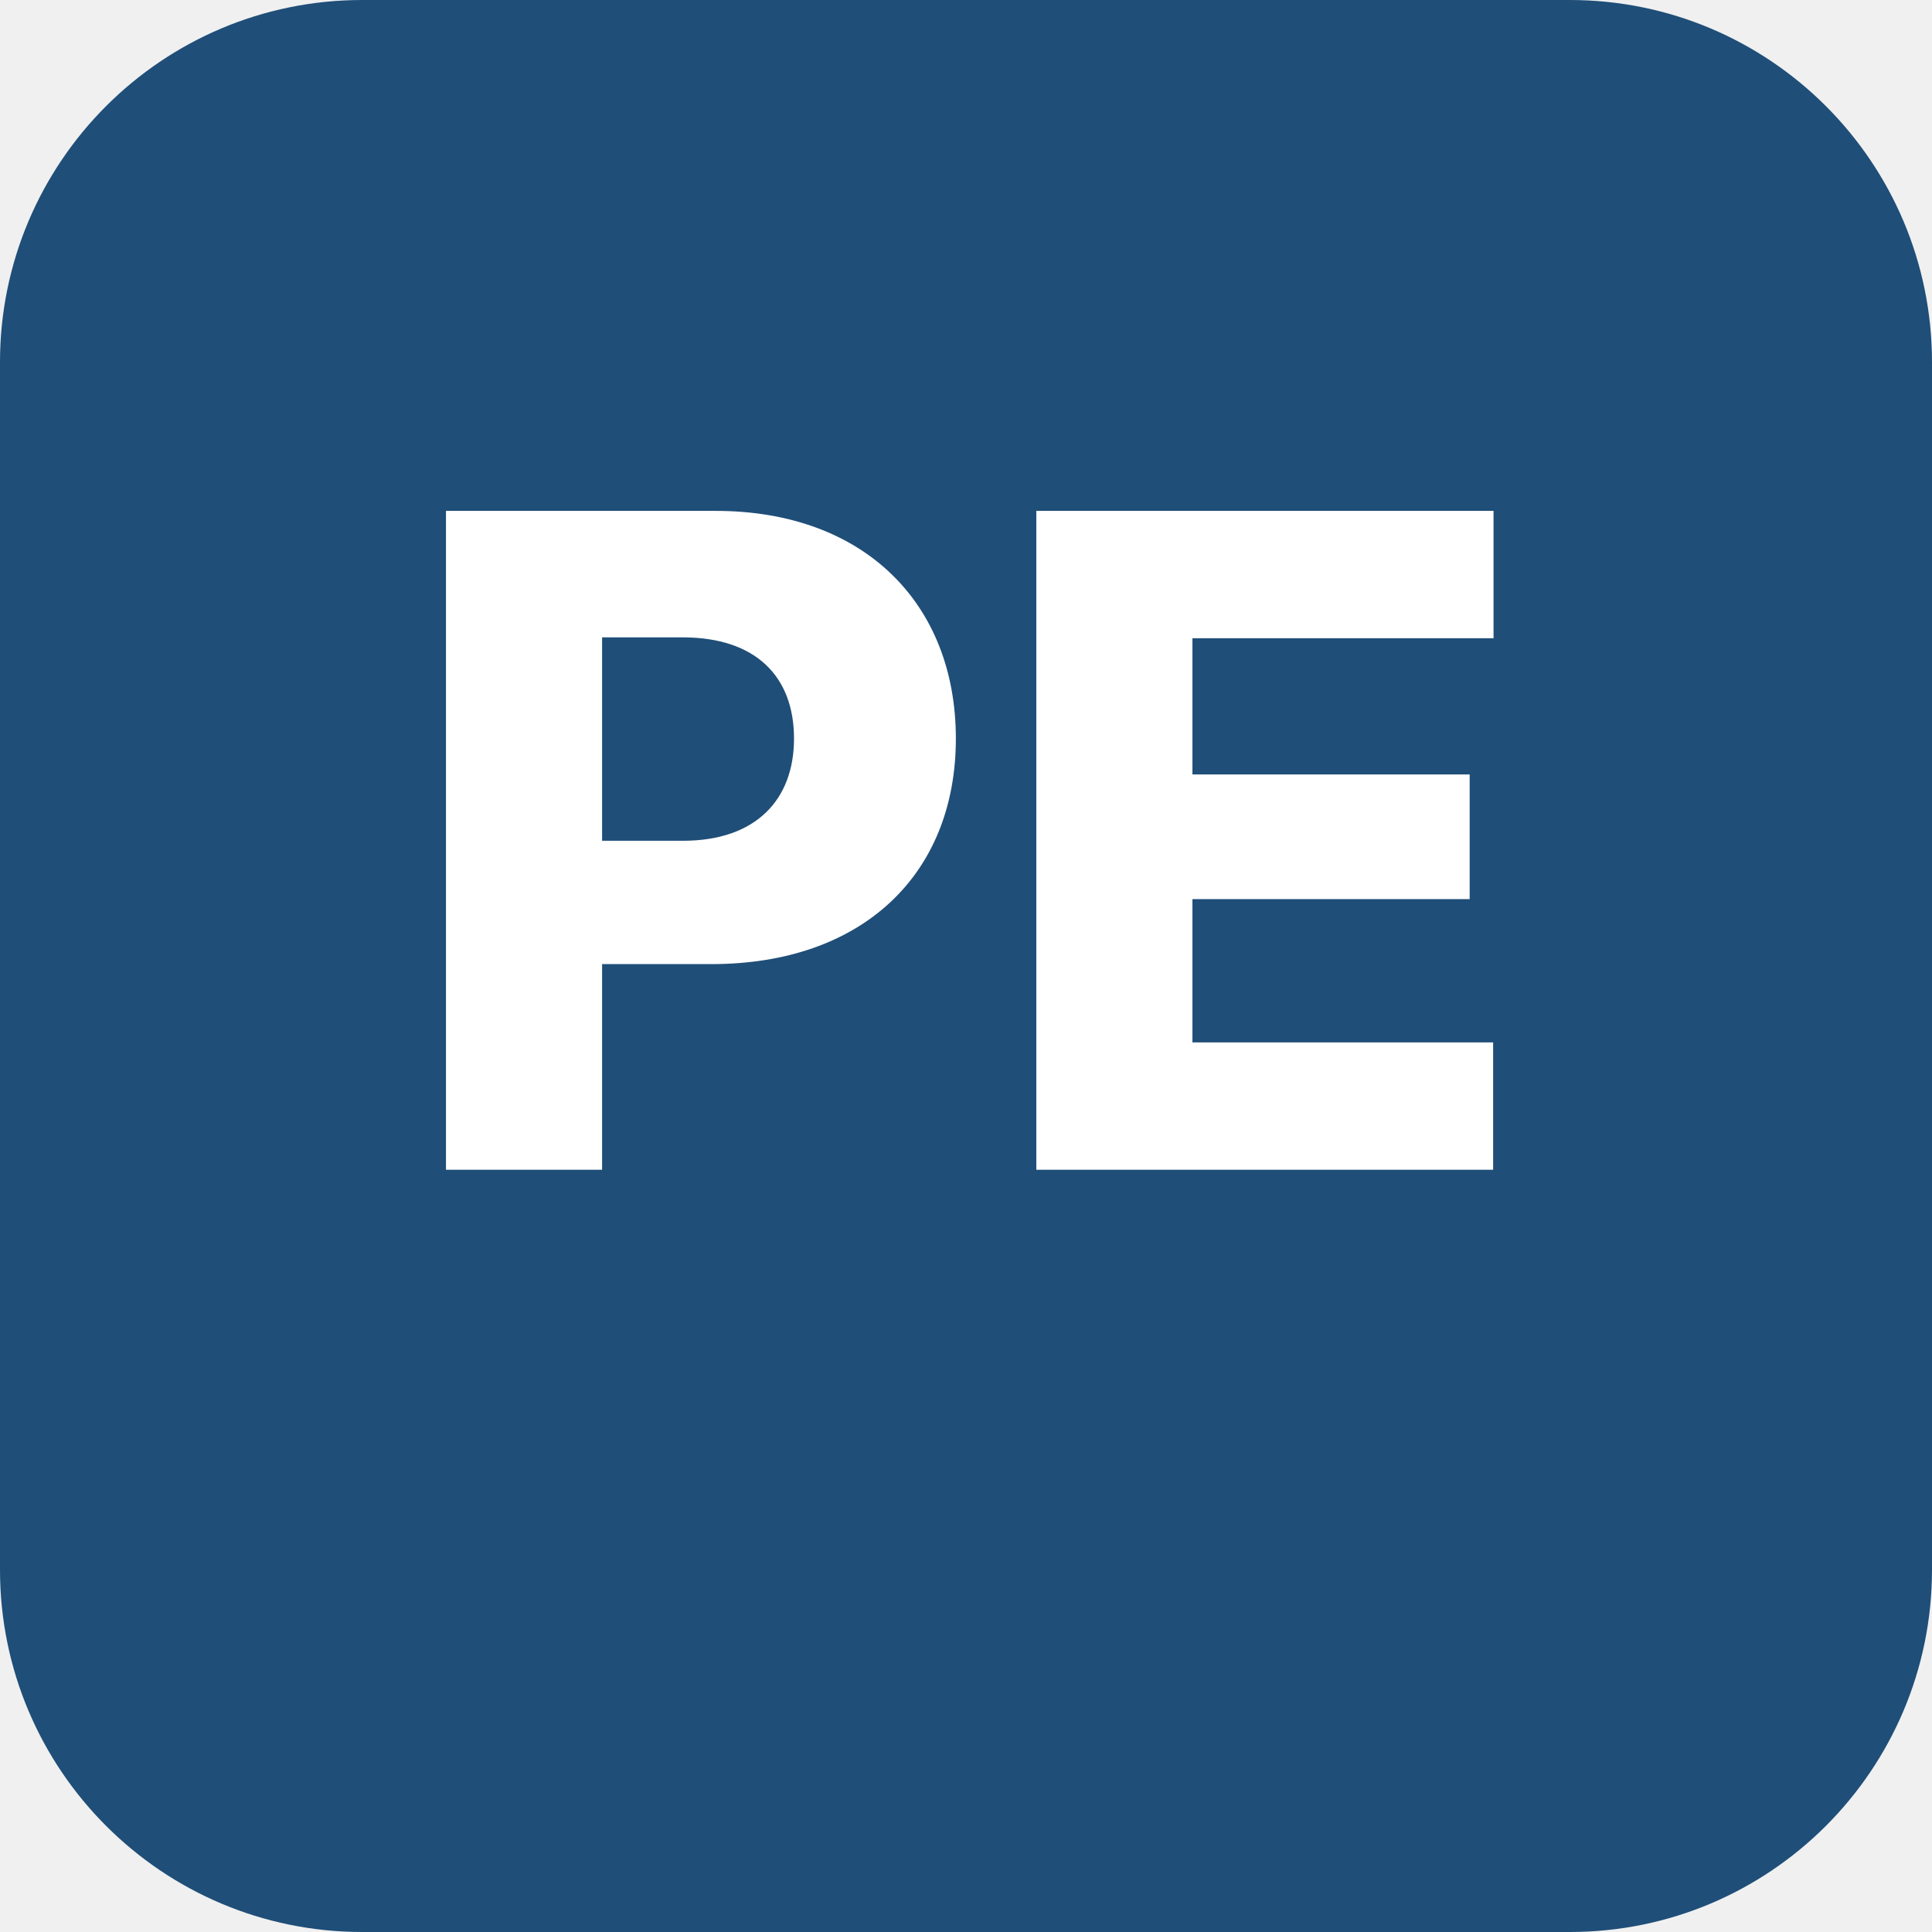
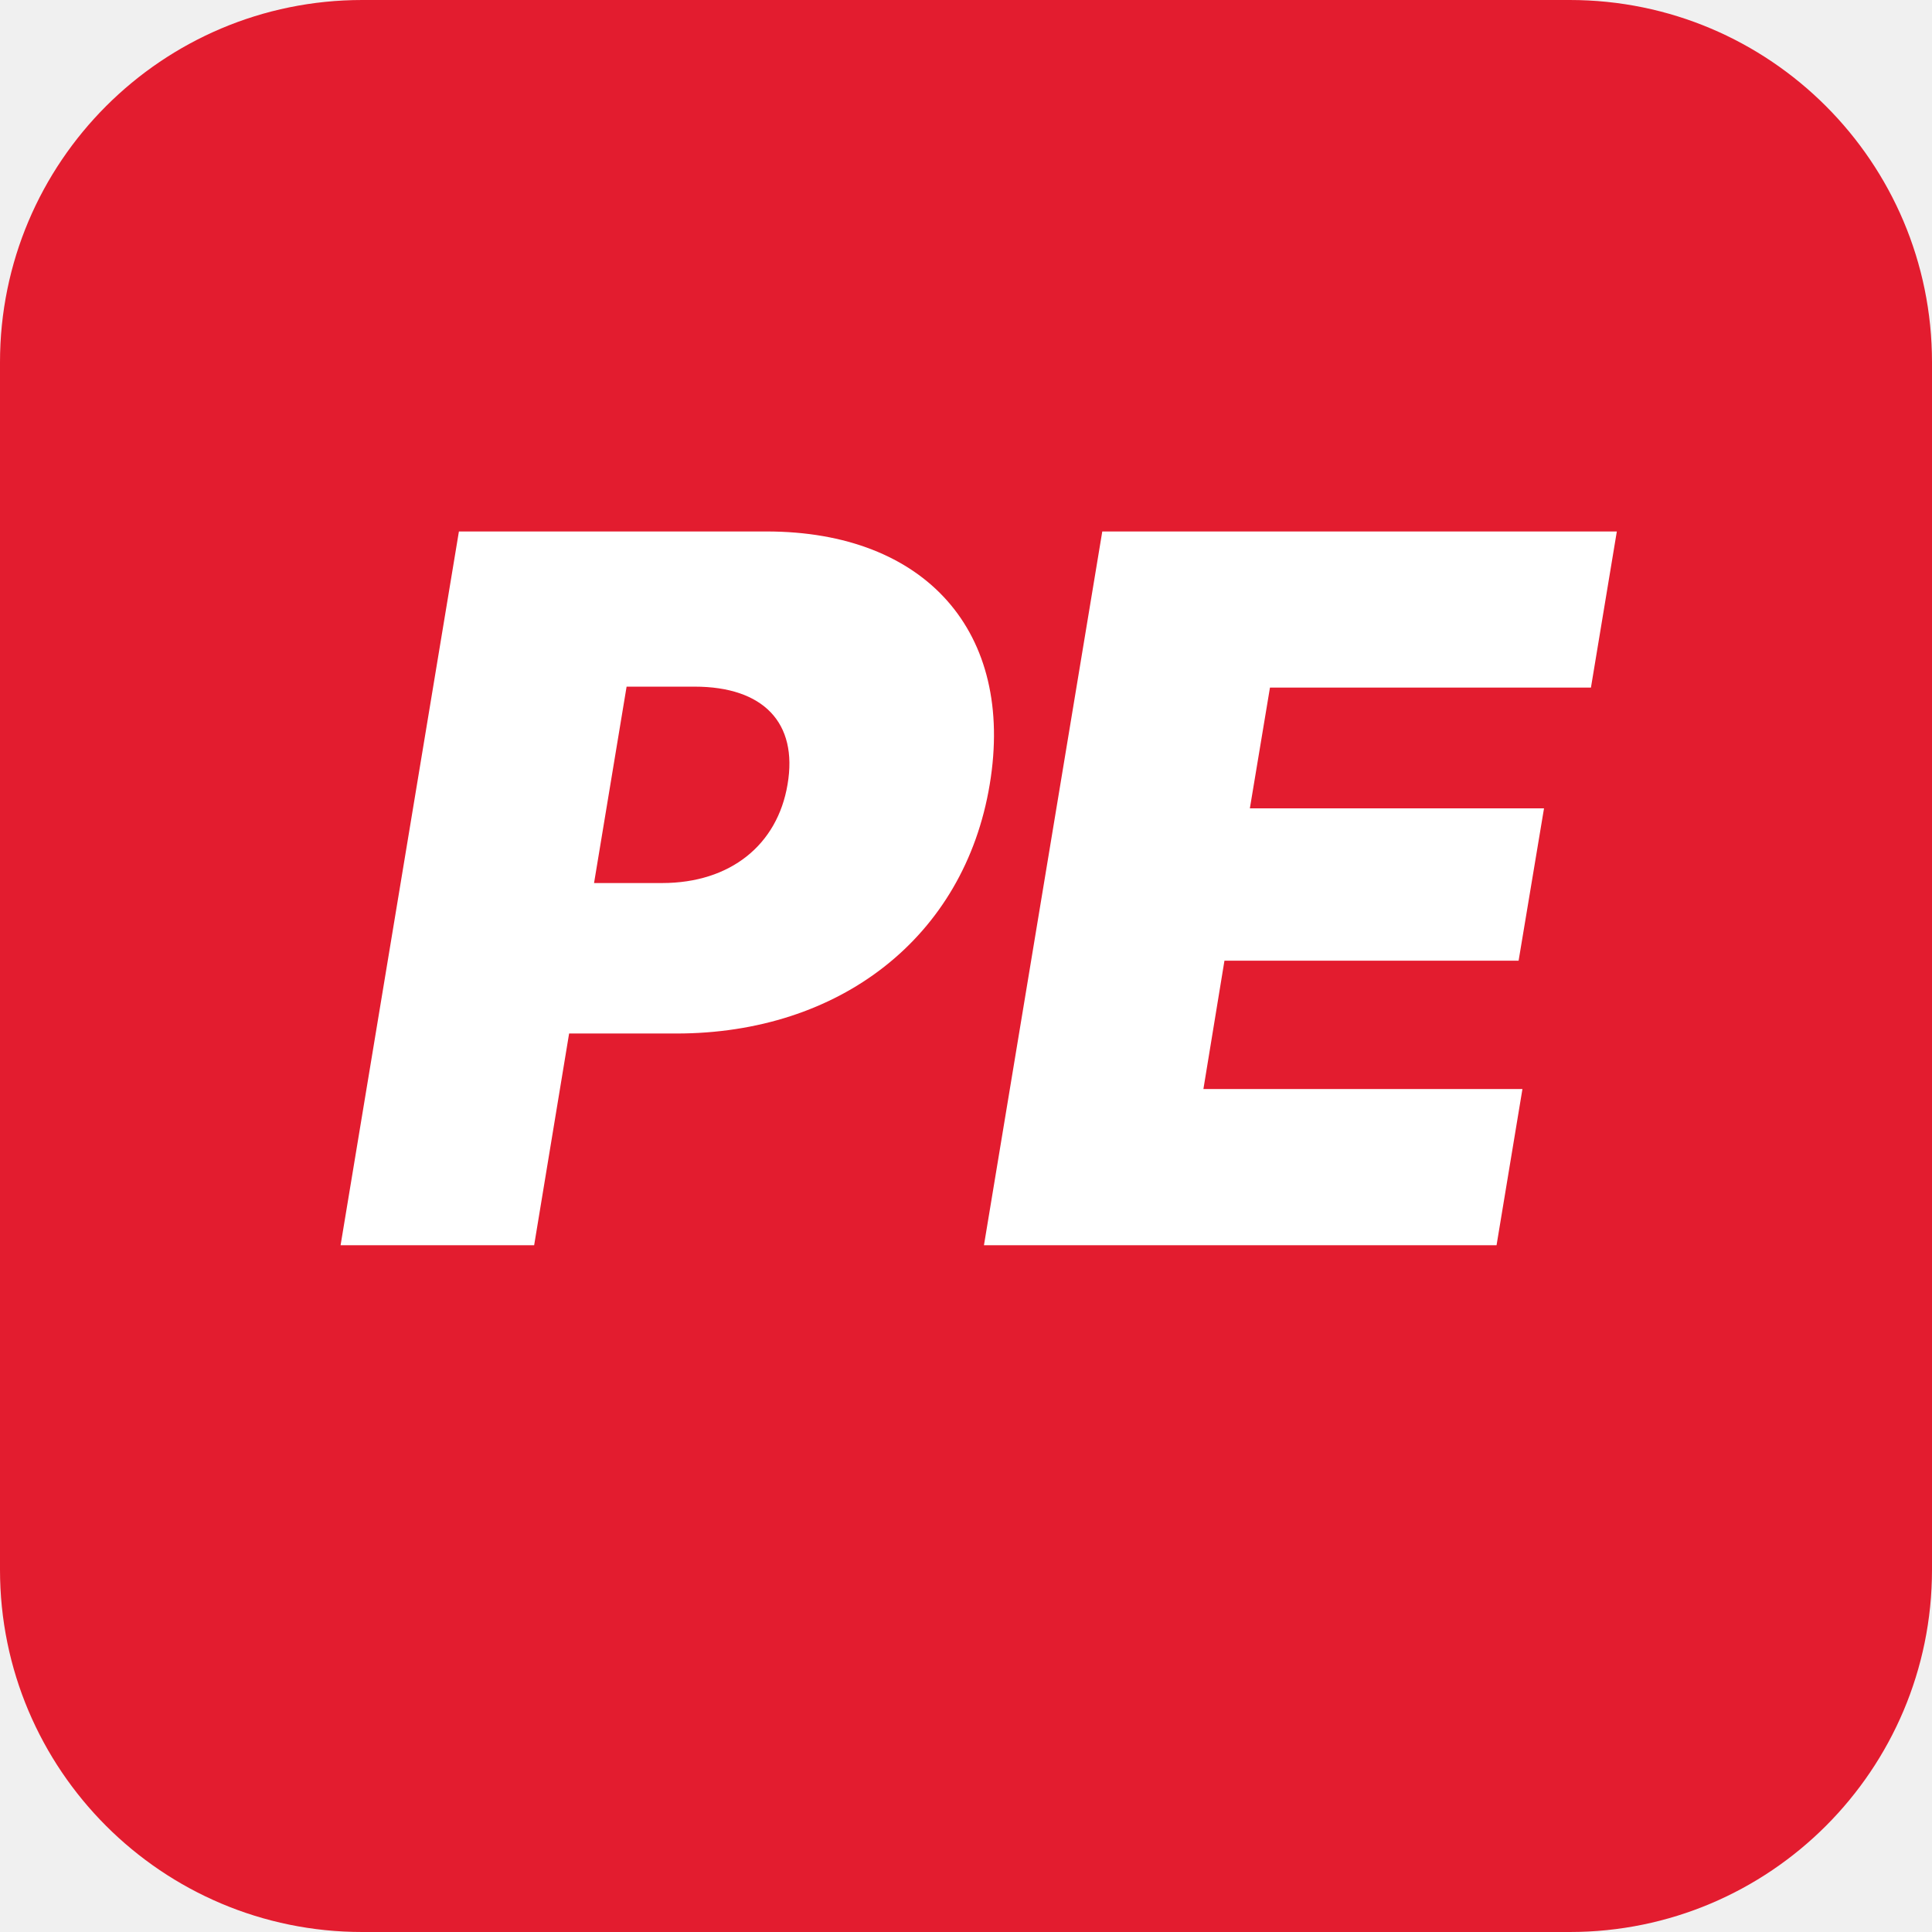
<svg xmlns="http://www.w3.org/2000/svg" viewBox="0 0 512 512">
-   <rect width="512" height="512" rx="96" fill="#1F4E78" />
-   <text x="256" y="310" font-family="Inter, system-ui, sans-serif" font-weight="800" font-size="240" fill="#ffffff" text-anchor="middle">PE</text>
+   <rect width="512" height="512" rx="96" fill="#E31C2F" />
+   <text x="256" y="330" font-family="Inter, system-ui, sans-serif" font-style="italic" font-weight="900" font-size="260" fill="#ffffff" text-anchor="middle">PE</text>
</svg>
